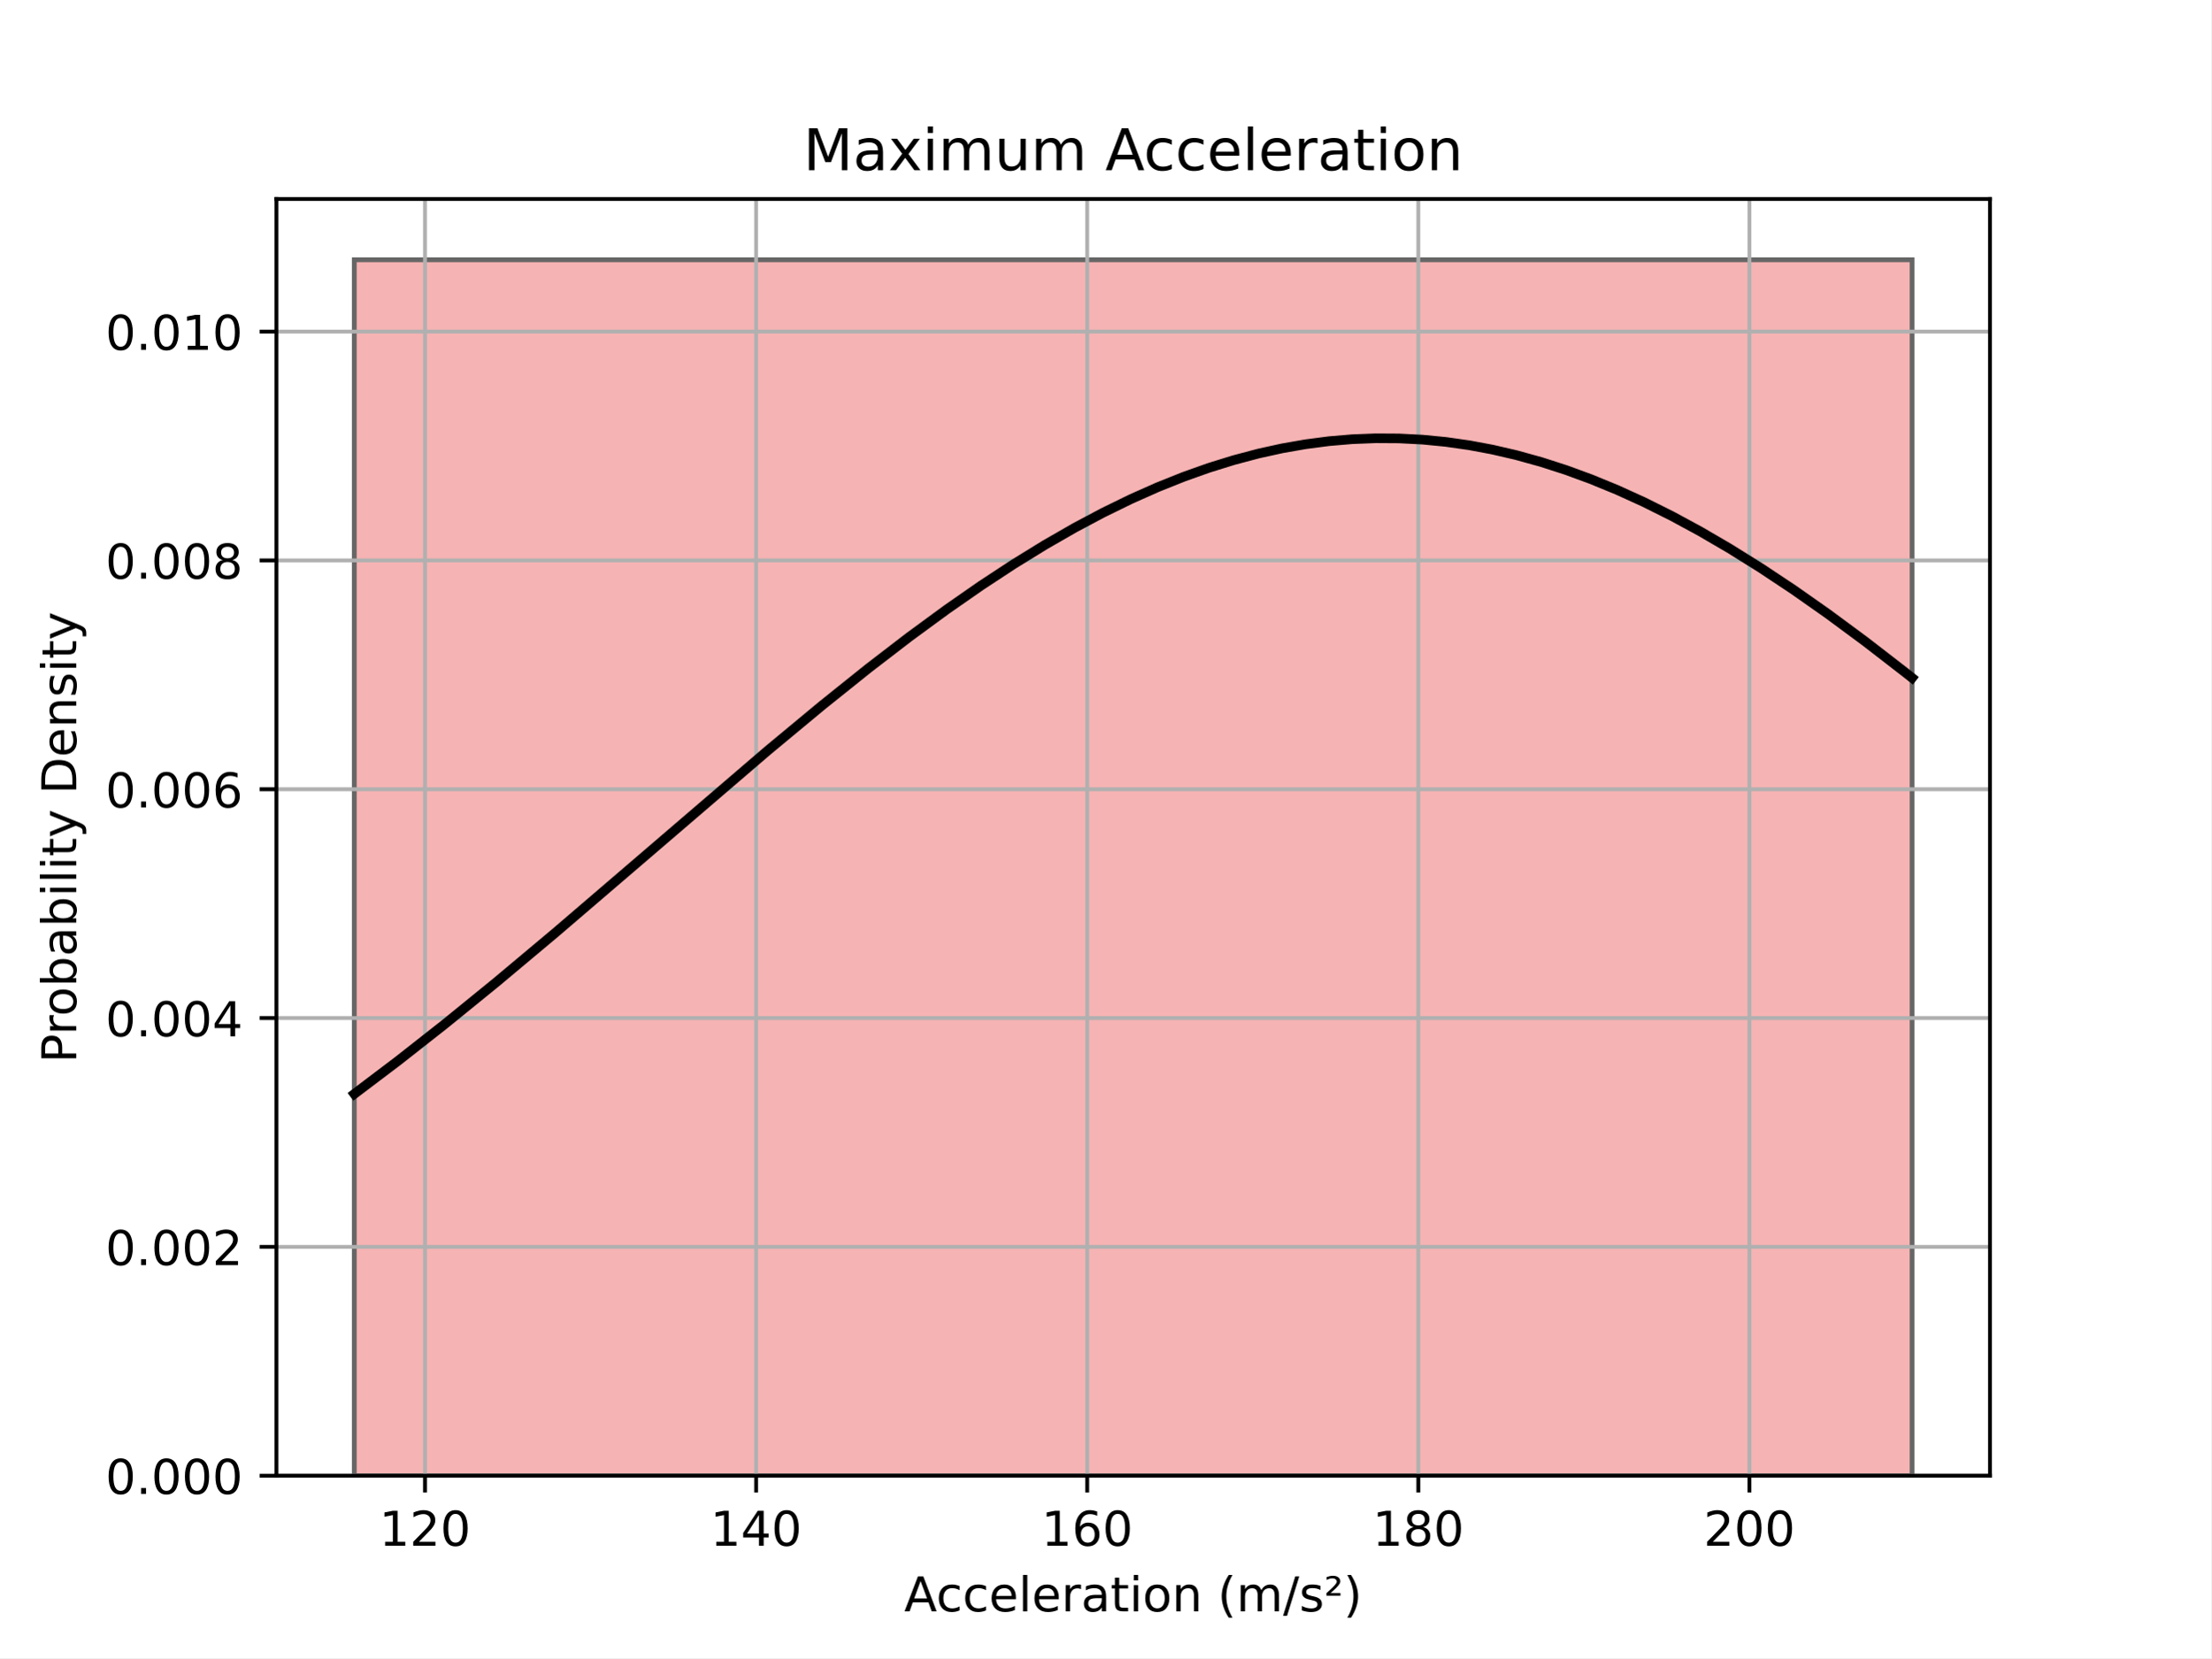
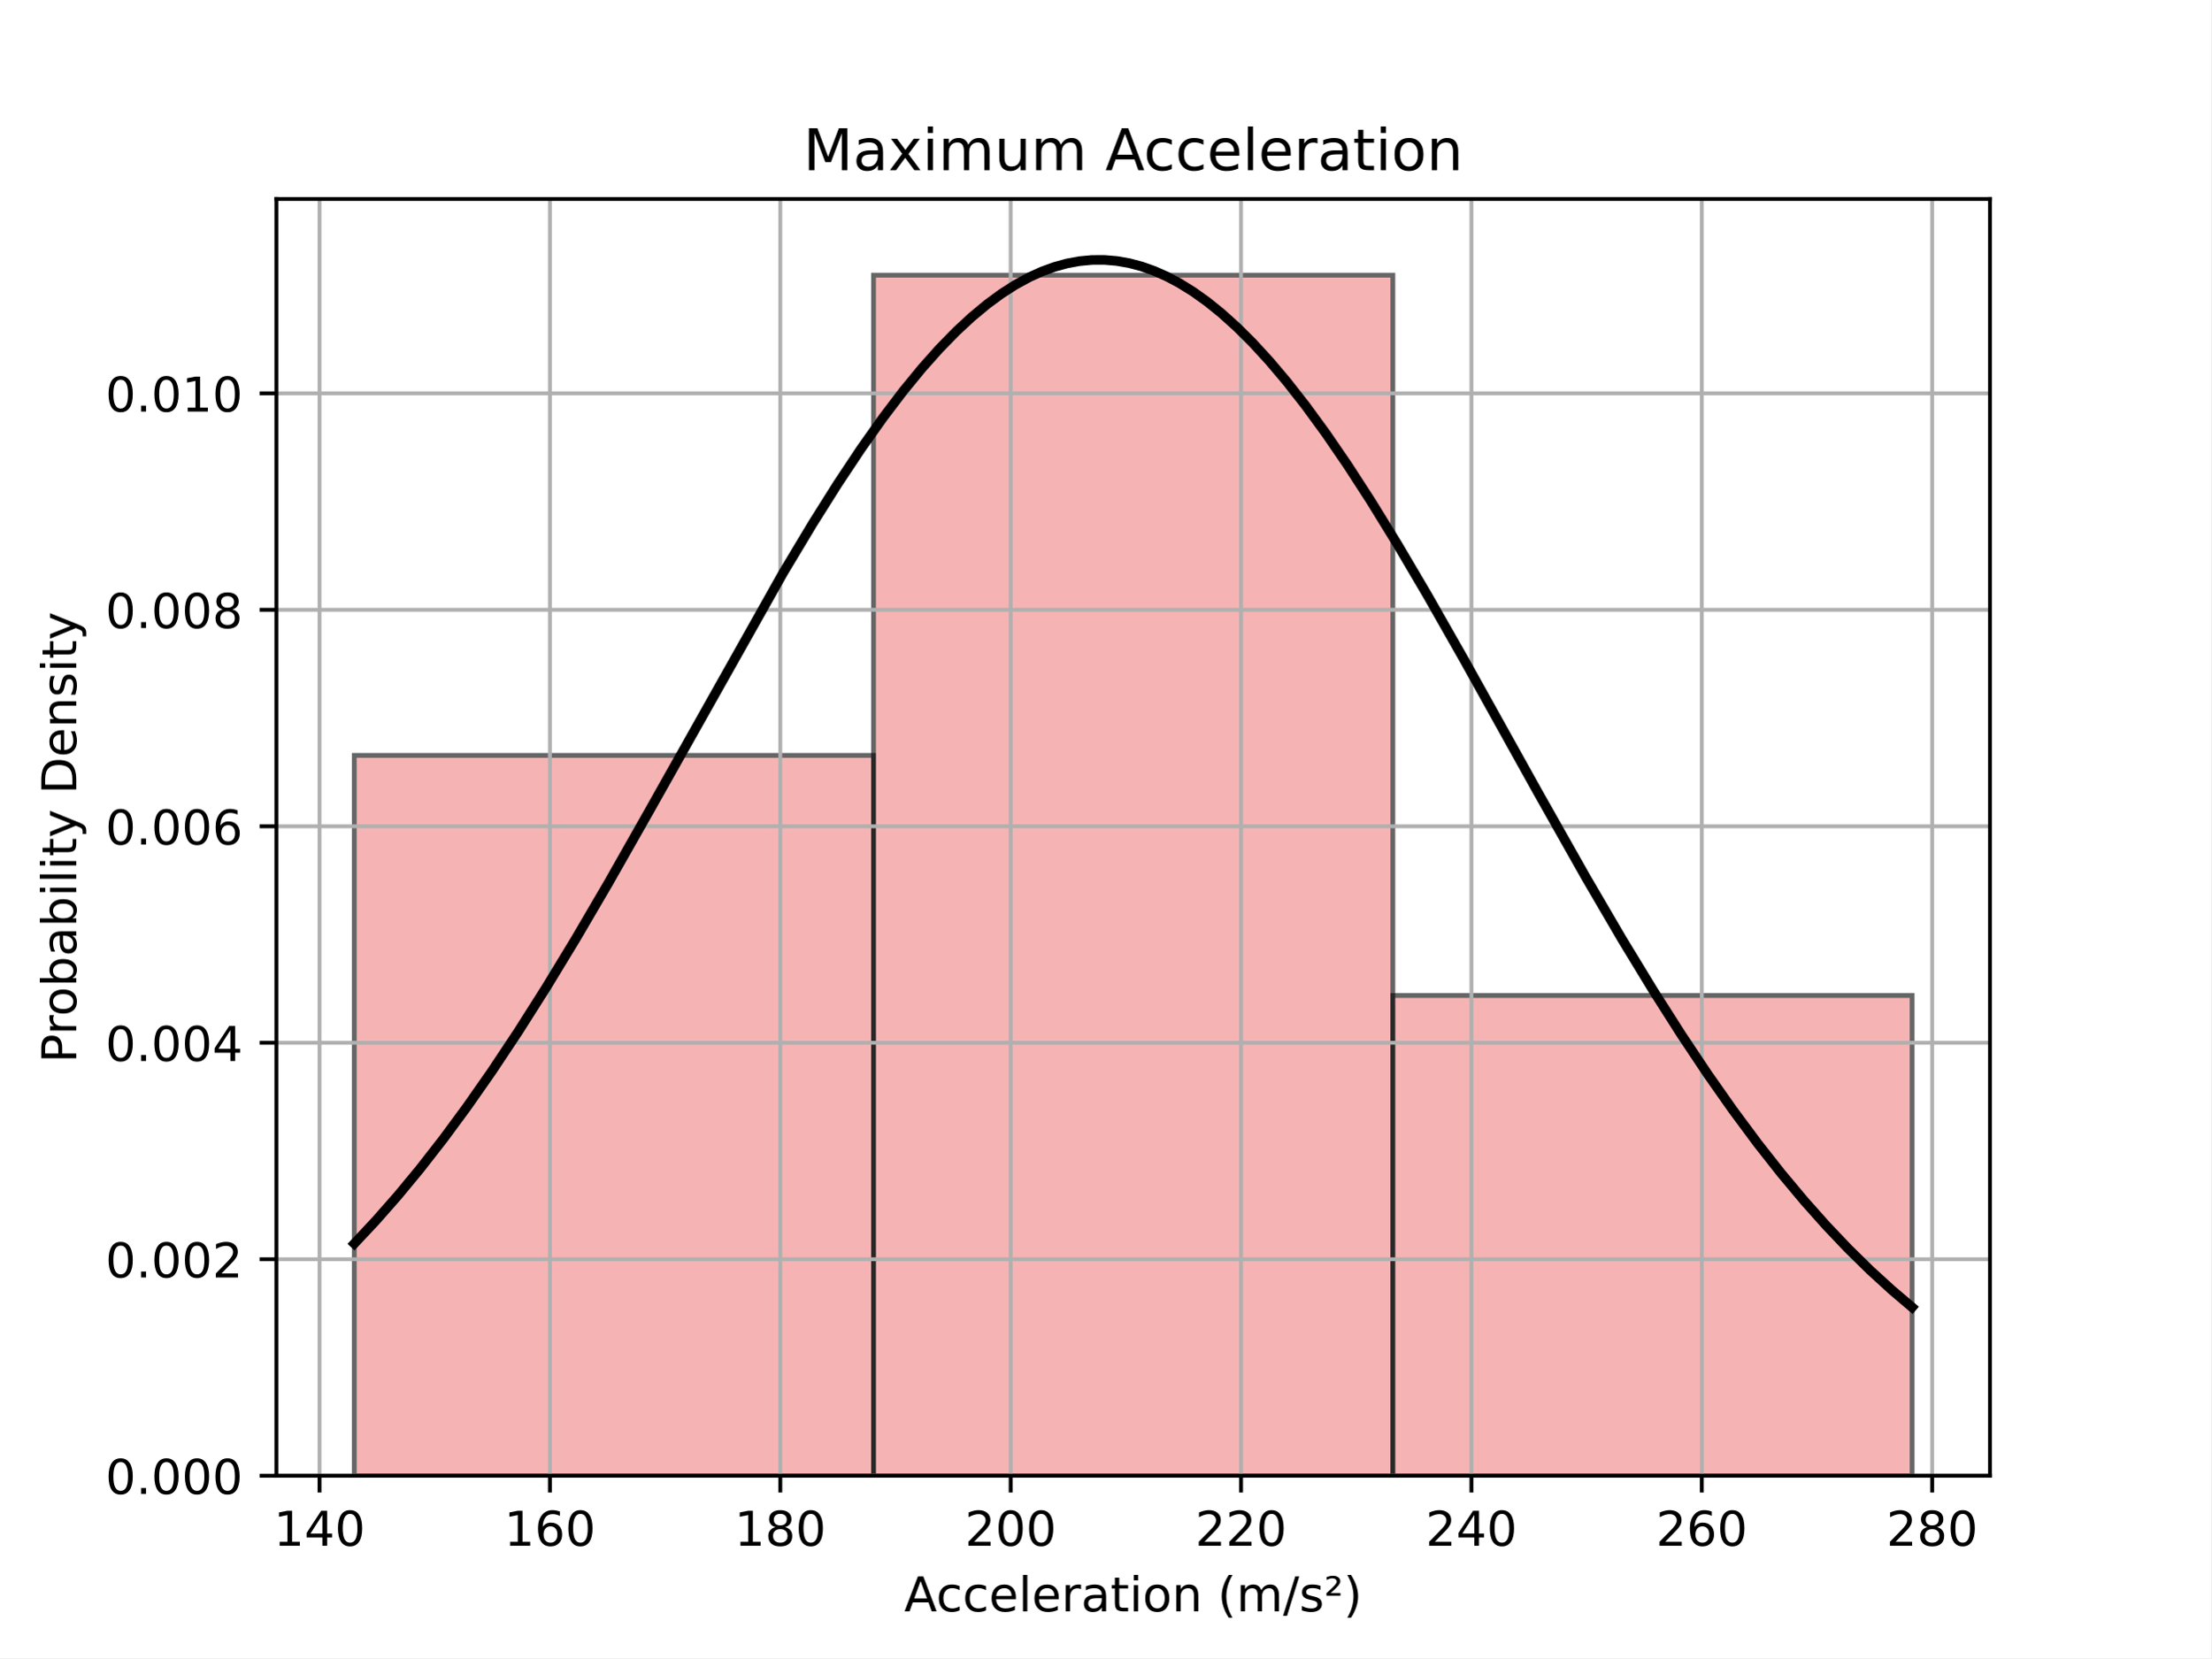
<svg xmlns="http://www.w3.org/2000/svg" xmlns:xlink="http://www.w3.org/1999/xlink" width="460.8pt" height="345.6pt" viewBox="0 0 460.8 345.6" version="1.1">
  <defs>
    <style type="text/css">*{stroke-linejoin: round; stroke-linecap: butt}</style>
  </defs>
  <g id="figure_1">
    <g id="patch_1">
      <path d="M 0 345.6  L 460.8 345.6  L 460.8 0  L 0 0  z " style="fill: #ffffff" />
    </g>
    <g id="axes_1">
      <g id="patch_2">
        <path d="M 57.6 307.584  L 414.72 307.584  L 414.72 41.472  L 57.6 41.472  z " style="fill: #ffffff" />
      </g>
      <g id="patch_3">
-         <path d="M 73.833 307.584  L 398.487 307.584  L 398.487 54.144  L 73.833 54.144  z " clip-path="url(#pf843d660e7)" style="fill: #f08080; opacity: 0.6; stroke: #000000; stroke-linejoin: miter" />
+         <path d="M 73.833 307.584  L 182.051 307.584  L 182.051 157.448  L 73.833 157.448  z " clip-path="url(#p0198c60082)" style="fill: #f08080; opacity: 0.6; stroke: #000000; stroke-linejoin: miter" />
+       </g>
+       <g id="patch_4">
+         <path d="M 182.051 307.584  L 290.269 307.584  L 290.269 57.357  L 182.051 57.357  z " clip-path="url(#p0198c60082)" style="fill: #f08080; opacity: 0.6; stroke: #000000; stroke-linejoin: miter" />
+       </g>
+       <g id="patch_5">
+         <path d="M 290.269 307.584  L 398.487 307.584  L 398.487 207.493  L 290.269 207.493  z " clip-path="url(#p0198c60082)" style="fill: #f08080; opacity: 0.6; stroke: #000000; stroke-linejoin: miter" />
      </g>
      <g id="matplotlib.axis_1">
        <g id="xtick_1">
          <g id="line2d_1">
-             <path d="M 88.567 307.584  L 88.567 41.472  " clip-path="url(#pf843d660e7)" style="fill: none; stroke: #b0b0b0; stroke-width: 0.8; stroke-linecap: square" />
+             <path d="M 66.588 307.584  L 66.588 41.472  " clip-path="url(#p0198c60082)" style="fill: none; stroke: #b0b0b0; stroke-width: 0.8; stroke-linecap: square" />
          </g>
          <g id="line2d_2">
            <defs>
-               <path id="mca9e746233" d="M 0 0  L 0 3.5  " style="stroke: #000000; stroke-width: 0.8" />
+               <path id="mc0072471c7" d="M 0 0  L 0 3.5  " style="stroke: #000000; stroke-width: 0.8" />
            </defs>
            <g>
-               <use xlink:href="#mca9e746233" x="88.567" y="307.584" style="stroke: #000000; stroke-width: 0.8" />
+               <use xlink:href="#mc0072471c7" x="66.588" y="307.584" style="stroke: #000000; stroke-width: 0.8" />
            </g>
          </g>
          <g id="text_1">
-             <g transform="translate(79.02335 322.1824) scale(0.1 -0.1)">
+             <g transform="translate(57.04471 322.1824) scale(0.1 -0.1)">
              <defs>
                <path id="DejaVuSans-31" d="M 794 531  L 1825 531  L 1825 4091  L 703 3866  L 703 4441  L 1819 4666  L 2450 4666  L 2450 531  L 3481 531  L 3481 0  L 794 0  L 794 531  z " transform="scale(0.015625)" />
-                 <path id="DejaVuSans-32" d="M 1228 531  L 3431 531  L 3431 0  L 469 0  L 469 531  Q 828 903 1448 1529  Q 2069 2156 2228 2338  Q 2531 2678 2651 2914  Q 2772 3150 2772 3378  Q 2772 3750 2511 3984  Q 2250 4219 1831 4219  Q 1534 4219 1204 4116  Q 875 4013 500 3803  L 500 4441  Q 881 4594 1212 4672  Q 1544 4750 1819 4750  Q 2544 4750 2975 4387  Q 3406 4025 3406 3419  Q 3406 3131 3298 2873  Q 3191 2616 2906 2266  Q 2828 2175 2409 1742  Q 1991 1309 1228 531  z " transform="scale(0.015625)" />
+                 <path id="DejaVuSans-34" d="M 2419 4116  L 825 1625  L 2419 1625  L 2419 4116  z M 2253 4666  L 3047 4666  L 3047 1625  L 3713 1625  L 3713 1100  L 3047 1100  L 3047 0  L 2419 0  L 2419 1100  L 313 1100  L 313 1709  L 2253 4666  z " transform="scale(0.015625)" />
                <path id="DejaVuSans-30" d="M 2034 4250  Q 1547 4250 1301 3770  Q 1056 3291 1056 2328  Q 1056 1369 1301 889  Q 1547 409 2034 409  Q 2525 409 2770 889  Q 3016 1369 3016 2328  Q 3016 3291 2770 3770  Q 2525 4250 2034 4250  z M 2034 4750  Q 2819 4750 3233 4129  Q 3647 3509 3647 2328  Q 3647 1150 3233 529  Q 2819 -91 2034 -91  Q 1250 -91 836 529  Q 422 1150 422 2328  Q 422 3509 836 4129  Q 1250 4750 2034 4750  z " transform="scale(0.015625)" />
              </defs>
              <use xlink:href="#DejaVuSans-31" />
-               <use xlink:href="#DejaVuSans-32" x="63.623" />
+               <use xlink:href="#DejaVuSans-34" x="63.623" />
              <use xlink:href="#DejaVuSans-30" x="127.246" />
            </g>
          </g>
        </g>
        <g id="xtick_2">
          <g id="line2d_3">
-             <path d="M 157.573 307.584  L 157.573 41.472  " clip-path="url(#pf843d660e7)" style="fill: none; stroke: #b0b0b0; stroke-width: 0.8; stroke-linecap: square" />
+             <path d="M 114.601 307.584  L 114.601 41.472  " clip-path="url(#p0198c60082)" style="fill: none; stroke: #b0b0b0; stroke-width: 0.8; stroke-linecap: square" />
          </g>
          <g id="line2d_4">
            <g>
-               <use xlink:href="#mca9e746233" x="157.573" y="307.584" style="stroke: #000000; stroke-width: 0.8" />
+               <use xlink:href="#mc0072471c7" x="114.601" y="307.584" style="stroke: #000000; stroke-width: 0.8" />
            </g>
          </g>
          <g id="text_2">
-             <g transform="translate(148.0289 322.1824) scale(0.1 -0.1)">
-               <defs>
-                 <path id="DejaVuSans-34" d="M 2419 4116  L 825 1625  L 2419 1625  L 2419 4116  z M 2253 4666  L 3047 4666  L 3047 1625  L 3713 1625  L 3713 1100  L 3047 1100  L 3047 0  L 2419 0  L 2419 1100  L 313 1100  L 313 1709  L 2253 4666  z " transform="scale(0.015625)" />
-               </defs>
-               <use xlink:href="#DejaVuSans-31" />
-               <use xlink:href="#DejaVuSans-34" x="63.623" />
-               <use xlink:href="#DejaVuSans-30" x="127.246" />
-             </g>
-           </g>
-         </g>
-         <g id="xtick_3">
-           <g id="line2d_5">
-             <path d="M 226.578 307.584  L 226.578 41.472  " clip-path="url(#pf843d660e7)" style="fill: none; stroke: #b0b0b0; stroke-width: 0.8; stroke-linecap: square" />
-           </g>
-           <g id="line2d_6">
-             <g>
-               <use xlink:href="#mca9e746233" x="226.578" y="307.584" style="stroke: #000000; stroke-width: 0.8" />
-             </g>
-           </g>
-           <g id="text_3">
-             <g transform="translate(217.0344 322.1824) scale(0.1 -0.1)">
+             <g transform="translate(105.057 322.1824) scale(0.1 -0.1)">
              <defs>
                <path id="DejaVuSans-36" d="M 2113 2584  Q 1688 2584 1439 2293  Q 1191 2003 1191 1497  Q 1191 994 1439 701  Q 1688 409 2113 409  Q 2538 409 2786 701  Q 3034 994 3034 1497  Q 3034 2003 2786 2293  Q 2538 2584 2113 2584  z M 3366 4563  L 3366 3988  Q 3128 4100 2886 4159  Q 2644 4219 2406 4219  Q 1781 4219 1451 3797  Q 1122 3375 1075 2522  Q 1259 2794 1537 2939  Q 1816 3084 2150 3084  Q 2853 3084 3261 2657  Q 3669 2231 3669 1497  Q 3669 778 3244 343  Q 2819 -91 2113 -91  Q 1303 -91 875 529  Q 447 1150 447 2328  Q 447 3434 972 4092  Q 1497 4750 2381 4750  Q 2619 4750 2861 4703  Q 3103 4656 3366 4563  z " transform="scale(0.015625)" />
              </defs>
              <use xlink:href="#DejaVuSans-31" />
              <use xlink:href="#DejaVuSans-36" x="63.623" />
              <use xlink:href="#DejaVuSans-30" x="127.246" />
            </g>
          </g>
        </g>
-         <g id="xtick_4">
-           <g id="line2d_7">
-             <path d="M 295.584 307.584  L 295.584 41.472  " clip-path="url(#pf843d660e7)" style="fill: none; stroke: #b0b0b0; stroke-width: 0.8; stroke-linecap: square" />
-           </g>
-           <g id="line2d_8">
-             <g>
-               <use xlink:href="#mca9e746233" x="295.584" y="307.584" style="stroke: #000000; stroke-width: 0.8" />
-             </g>
-           </g>
-           <g id="text_4">
-             <g transform="translate(286.04 322.1824) scale(0.1 -0.1)">
+         <g id="xtick_3">
+           <g id="line2d_5">
+             <path d="M 162.613 307.584  L 162.613 41.472  " clip-path="url(#p0198c60082)" style="fill: none; stroke: #b0b0b0; stroke-width: 0.8; stroke-linecap: square" />
+           </g>
+           <g id="line2d_6">
+             <g>
+               <use xlink:href="#mc0072471c7" x="162.613" y="307.584" style="stroke: #000000; stroke-width: 0.8" />
+             </g>
+           </g>
+           <g id="text_3">
+             <g transform="translate(153.0693 322.1824) scale(0.1 -0.1)">
              <defs>
                <path id="DejaVuSans-38" d="M 2034 2216  Q 1584 2216 1326 1975  Q 1069 1734 1069 1313  Q 1069 891 1326 650  Q 1584 409 2034 409  Q 2484 409 2743 651  Q 3003 894 3003 1313  Q 3003 1734 2745 1975  Q 2488 2216 2034 2216  z M 1403 2484  Q 997 2584 770 2862  Q 544 3141 544 3541  Q 544 4100 942 4425  Q 1341 4750 2034 4750  Q 2731 4750 3128 4425  Q 3525 4100 3525 3541  Q 3525 3141 3298 2862  Q 3072 2584 2669 2484  Q 3125 2378 3379 2068  Q 3634 1759 3634 1313  Q 3634 634 3220 271  Q 2806 -91 2034 -91  Q 1263 -91 848 271  Q 434 634 434 1313  Q 434 1759 690 2068  Q 947 2378 1403 2484  z M 1172 3481  Q 1172 3119 1398 2916  Q 1625 2713 2034 2713  Q 2441 2713 2670 2916  Q 2900 3119 2900 3481  Q 2900 3844 2670 4047  Q 2441 4250 2034 4250  Q 1625 4250 1398 4047  Q 1172 3844 1172 3481  z " transform="scale(0.015625)" />
              </defs>
              <use xlink:href="#DejaVuSans-31" />
              <use xlink:href="#DejaVuSans-38" x="63.623" />
              <use xlink:href="#DejaVuSans-30" x="127.246" />
            </g>
          </g>
        </g>
+         <g id="xtick_4">
+           <g id="line2d_7">
+             <path d="M 210.625 307.584  L 210.625 41.472  " clip-path="url(#p0198c60082)" style="fill: none; stroke: #b0b0b0; stroke-width: 0.8; stroke-linecap: square" />
+           </g>
+           <g id="line2d_8">
+             <g>
+               <use xlink:href="#mc0072471c7" x="210.625" y="307.584" style="stroke: #000000; stroke-width: 0.8" />
+             </g>
+           </g>
+           <g id="text_4">
+             <g transform="translate(201.0815 322.1824) scale(0.1 -0.1)">
+               <defs>
+                 <path id="DejaVuSans-32" d="M 1228 531  L 3431 531  L 3431 0  L 469 0  L 469 531  Q 828 903 1448 1529  Q 2069 2156 2228 2338  Q 2531 2678 2651 2914  Q 2772 3150 2772 3378  Q 2772 3750 2511 3984  Q 2250 4219 1831 4219  Q 1534 4219 1204 4116  Q 875 4013 500 3803  L 500 4441  Q 881 4594 1212 4672  Q 1544 4750 1819 4750  Q 2544 4750 2975 4387  Q 3406 4025 3406 3419  Q 3406 3131 3298 2873  Q 3191 2616 2906 2266  Q 2828 2175 2409 1742  Q 1991 1309 1228 531  z " transform="scale(0.015625)" />
+               </defs>
+               <use xlink:href="#DejaVuSans-32" />
+               <use xlink:href="#DejaVuSans-30" x="63.623" />
+               <use xlink:href="#DejaVuSans-30" x="127.246" />
+             </g>
+           </g>
+         </g>
        <g id="xtick_5">
          <g id="line2d_9">
-             <path d="M 364.589 307.584  L 364.589 41.472  " clip-path="url(#pf843d660e7)" style="fill: none; stroke: #b0b0b0; stroke-width: 0.8; stroke-linecap: square" />
+             <path d="M 258.638 307.584  L 258.638 41.472  " clip-path="url(#p0198c60082)" style="fill: none; stroke: #b0b0b0; stroke-width: 0.8; stroke-linecap: square" />
          </g>
          <g id="line2d_10">
            <g>
-               <use xlink:href="#mca9e746233" x="364.589" y="307.584" style="stroke: #000000; stroke-width: 0.8" />
+               <use xlink:href="#mc0072471c7" x="258.638" y="307.584" style="stroke: #000000; stroke-width: 0.8" />
            </g>
          </g>
          <g id="text_5">
-             <g transform="translate(355.0455 322.1824) scale(0.1 -0.1)">
+             <g transform="translate(249.0938 322.1824) scale(0.1 -0.1)">
              <use xlink:href="#DejaVuSans-32" />
-               <use xlink:href="#DejaVuSans-30" x="63.623" />
-               <use xlink:href="#DejaVuSans-30" x="127.246" />
-             </g>
-           </g>
-         </g>
-         <g id="text_6">
+               <use xlink:href="#DejaVuSans-32" x="63.623" />
+               <use xlink:href="#DejaVuSans-30" x="127.246" />
+             </g>
+           </g>
+         </g>
+         <g id="xtick_6">
+           <g id="line2d_11">
+             <path d="M 306.65 307.584  L 306.65 41.472  " clip-path="url(#p0198c60082)" style="fill: none; stroke: #b0b0b0; stroke-width: 0.8; stroke-linecap: square" />
+           </g>
+           <g id="line2d_12">
+             <g>
+               <use xlink:href="#mc0072471c7" x="306.65" y="307.584" style="stroke: #000000; stroke-width: 0.8" />
+             </g>
+           </g>
+           <g id="text_6">
+             <g transform="translate(297.1061 322.1824) scale(0.1 -0.1)">
+               <use xlink:href="#DejaVuSans-32" />
+               <use xlink:href="#DejaVuSans-34" x="63.623" />
+               <use xlink:href="#DejaVuSans-30" x="127.246" />
+             </g>
+           </g>
+         </g>
+         <g id="xtick_7">
+           <g id="line2d_13">
+             <path d="M 354.662 307.584  L 354.662 41.472  " clip-path="url(#p0198c60082)" style="fill: none; stroke: #b0b0b0; stroke-width: 0.8; stroke-linecap: square" />
+           </g>
+           <g id="line2d_14">
+             <g>
+               <use xlink:href="#mc0072471c7" x="354.662" y="307.584" style="stroke: #000000; stroke-width: 0.8" />
+             </g>
+           </g>
+           <g id="text_7">
+             <g transform="translate(345.1184 322.1824) scale(0.1 -0.1)">
+               <use xlink:href="#DejaVuSans-32" />
+               <use xlink:href="#DejaVuSans-36" x="63.623" />
+               <use xlink:href="#DejaVuSans-30" x="127.246" />
+             </g>
+           </g>
+         </g>
+         <g id="xtick_8">
+           <g id="line2d_15">
+             <path d="M 402.674 307.584  L 402.674 41.472  " clip-path="url(#p0198c60082)" style="fill: none; stroke: #b0b0b0; stroke-width: 0.8; stroke-linecap: square" />
+           </g>
+           <g id="line2d_16">
+             <g>
+               <use xlink:href="#mc0072471c7" x="402.674" y="307.584" style="stroke: #000000; stroke-width: 0.8" />
+             </g>
+           </g>
+           <g id="text_8">
+             <g transform="translate(393.1307 322.1824) scale(0.1 -0.1)">
+               <use xlink:href="#DejaVuSans-32" />
+               <use xlink:href="#DejaVuSans-38" x="63.623" />
+               <use xlink:href="#DejaVuSans-30" x="127.246" />
+             </g>
+           </g>
+         </g>
+         <g id="text_9">
          <g transform="translate(188.435 335.8606) scale(0.1 -0.1)">
            <defs>
              <path id="DejaVuSans-41" d="M 2188 4044  L 1331 1722  L 3047 1722  L 2188 4044  z M 1831 4666  L 2547 4666  L 4325 0  L 3669 0  L 3244 1197  L 1141 1197  L 716 0  L 50 0  L 1831 4666  z " transform="scale(0.015625)" />
              <path id="DejaVuSans-63" d="M 3122 3366  L 3122 2828  Q 2878 2963 2633 3030  Q 2388 3097 2138 3097  Q 1578 3097 1268 2742  Q 959 2388 959 1747  Q 959 1106 1268 751  Q 1578 397 2138 397  Q 2388 397 2633 464  Q 2878 531 3122 666  L 3122 134  Q 2881 22 2623 -34  Q 2366 -91 2075 -91  Q 1284 -91 818 406  Q 353 903 353 1747  Q 353 2603 823 3093  Q 1294 3584 2113 3584  Q 2378 3584 2631 3529  Q 2884 3475 3122 3366  z " transform="scale(0.015625)" />
              <path id="DejaVuSans-65" d="M 3597 1894  L 3597 1613  L 953 1613  Q 991 1019 1311 708  Q 1631 397 2203 397  Q 2534 397 2845 478  Q 3156 559 3463 722  L 3463 178  Q 3153 47 2828 -22  Q 2503 -91 2169 -91  Q 1331 -91 842 396  Q 353 884 353 1716  Q 353 2575 817 3079  Q 1281 3584 2069 3584  Q 2775 3584 3186 3129  Q 3597 2675 3597 1894  z M 3022 2063  Q 3016 2534 2758 2815  Q 2500 3097 2075 3097  Q 1594 3097 1305 2825  Q 1016 2553 972 2059  L 3022 2063  z " transform="scale(0.015625)" />
              <path id="DejaVuSans-6c" d="M 603 4863  L 1178 4863  L 1178 0  L 603 0  L 603 4863  z " transform="scale(0.015625)" />
              <path id="DejaVuSans-72" d="M 2631 2963  Q 2534 3019 2420 3045  Q 2306 3072 2169 3072  Q 1681 3072 1420 2755  Q 1159 2438 1159 1844  L 1159 0  L 581 0  L 581 3500  L 1159 3500  L 1159 2956  Q 1341 3275 1631 3429  Q 1922 3584 2338 3584  Q 2397 3584 2469 3576  Q 2541 3569 2628 3553  L 2631 2963  z " transform="scale(0.015625)" />
              <path id="DejaVuSans-61" d="M 2194 1759  Q 1497 1759 1228 1600  Q 959 1441 959 1056  Q 959 750 1161 570  Q 1363 391 1709 391  Q 2188 391 2477 730  Q 2766 1069 2766 1631  L 2766 1759  L 2194 1759  z M 3341 1997  L 3341 0  L 2766 0  L 2766 531  Q 2569 213 2275 61  Q 1981 -91 1556 -91  Q 1019 -91 701 211  Q 384 513 384 1019  Q 384 1609 779 1909  Q 1175 2209 1959 2209  L 2766 2209  L 2766 2266  Q 2766 2663 2505 2880  Q 2244 3097 1772 3097  Q 1472 3097 1187 3025  Q 903 2953 641 2809  L 641 3341  Q 956 3463 1253 3523  Q 1550 3584 1831 3584  Q 2591 3584 2966 3190  Q 3341 2797 3341 1997  z " transform="scale(0.015625)" />
              <path id="DejaVuSans-74" d="M 1172 4494  L 1172 3500  L 2356 3500  L 2356 3053  L 1172 3053  L 1172 1153  Q 1172 725 1289 603  Q 1406 481 1766 481  L 2356 481  L 2356 0  L 1766 0  Q 1100 0 847 248  Q 594 497 594 1153  L 594 3053  L 172 3053  L 172 3500  L 594 3500  L 594 4494  L 1172 4494  z " transform="scale(0.015625)" />
              <path id="DejaVuSans-69" d="M 603 3500  L 1178 3500  L 1178 0  L 603 0  L 603 3500  z M 603 4863  L 1178 4863  L 1178 4134  L 603 4134  L 603 4863  z " transform="scale(0.015625)" />
              <path id="DejaVuSans-6f" d="M 1959 3097  Q 1497 3097 1228 2736  Q 959 2375 959 1747  Q 959 1119 1226 758  Q 1494 397 1959 397  Q 2419 397 2687 759  Q 2956 1122 2956 1747  Q 2956 2369 2687 2733  Q 2419 3097 1959 3097  z M 1959 3584  Q 2709 3584 3137 3096  Q 3566 2609 3566 1747  Q 3566 888 3137 398  Q 2709 -91 1959 -91  Q 1206 -91 779 398  Q 353 888 353 1747  Q 353 2609 779 3096  Q 1206 3584 1959 3584  z " transform="scale(0.015625)" />
              <path id="DejaVuSans-6e" d="M 3513 2113  L 3513 0  L 2938 0  L 2938 2094  Q 2938 2591 2744 2837  Q 2550 3084 2163 3084  Q 1697 3084 1428 2787  Q 1159 2491 1159 1978  L 1159 0  L 581 0  L 581 3500  L 1159 3500  L 1159 2956  Q 1366 3272 1645 3428  Q 1925 3584 2291 3584  Q 2894 3584 3203 3211  Q 3513 2838 3513 2113  z " transform="scale(0.015625)" />
              <path id="DejaVuSans-20" transform="scale(0.015625)" />
              <path id="DejaVuSans-28" d="M 1984 4856  Q 1566 4138 1362 3434  Q 1159 2731 1159 2009  Q 1159 1288 1364 580  Q 1569 -128 1984 -844  L 1484 -844  Q 1016 -109 783 600  Q 550 1309 550 2009  Q 550 2706 781 3412  Q 1013 4119 1484 4856  L 1984 4856  z " transform="scale(0.015625)" />
              <path id="DejaVuSans-6d" d="M 3328 2828  Q 3544 3216 3844 3400  Q 4144 3584 4550 3584  Q 5097 3584 5394 3201  Q 5691 2819 5691 2113  L 5691 0  L 5113 0  L 5113 2094  Q 5113 2597 4934 2840  Q 4756 3084 4391 3084  Q 3944 3084 3684 2787  Q 3425 2491 3425 1978  L 3425 0  L 2847 0  L 2847 2094  Q 2847 2600 2669 2842  Q 2491 3084 2119 3084  Q 1678 3084 1418 2786  Q 1159 2488 1159 1978  L 1159 0  L 581 0  L 581 3500  L 1159 3500  L 1159 2956  Q 1356 3278 1631 3431  Q 1906 3584 2284 3584  Q 2666 3584 2933 3390  Q 3200 3197 3328 2828  z " transform="scale(0.015625)" />
              <path id="DejaVuSans-2f" d="M 1625 4666  L 2156 4666  L 531 -594  L 0 -594  L 1625 4666  z " transform="scale(0.015625)" />
              <path id="DejaVuSans-73" d="M 2834 3397  L 2834 2853  Q 2591 2978 2328 3040  Q 2066 3103 1784 3103  Q 1356 3103 1142 2972  Q 928 2841 928 2578  Q 928 2378 1081 2264  Q 1234 2150 1697 2047  L 1894 2003  Q 2506 1872 2764 1633  Q 3022 1394 3022 966  Q 3022 478 2636 193  Q 2250 -91 1575 -91  Q 1294 -91 989 -36  Q 684 19 347 128  L 347 722  Q 666 556 975 473  Q 1284 391 1588 391  Q 1994 391 2212 530  Q 2431 669 2431 922  Q 2431 1156 2273 1281  Q 2116 1406 1581 1522  L 1381 1569  Q 847 1681 609 1914  Q 372 2147 372 2553  Q 372 3047 722 3315  Q 1072 3584 1716 3584  Q 2034 3584 2315 3537  Q 2597 3491 2834 3397  z " transform="scale(0.015625)" />
              <path id="DejaVuSans-b2" d="M 838 2444  L 2163 2444  L 2163 2088  L 294 2088  L 294 2431  Q 400 2528 597 2703  Q 1672 3656 1672 3950  Q 1672 4156 1509 4282  Q 1347 4409 1081 4409  Q 919 4409 728 4354  Q 538 4300 313 4191  L 313 4575  Q 553 4663 761 4706  Q 969 4750 1147 4750  Q 1600 4750 1872 4544  Q 2144 4338 2144 4000  Q 2144 3566 1109 2678  Q 934 2528 838 2444  z " transform="scale(0.015625)" />
              <path id="DejaVuSans-29" d="M 513 4856  L 1013 4856  Q 1481 4119 1714 3412  Q 1947 2706 1947 2009  Q 1947 1309 1714 600  Q 1481 -109 1013 -844  L 513 -844  Q 928 -128 1133 580  Q 1338 1288 1338 2009  Q 1338 2731 1133 3434  Q 928 4138 513 4856  z " transform="scale(0.015625)" />
            </defs>
            <use xlink:href="#DejaVuSans-41" />
            <use xlink:href="#DejaVuSans-63" x="66.658" />
            <use xlink:href="#DejaVuSans-63" x="121.639" />
            <use xlink:href="#DejaVuSans-65" x="176.619" />
            <use xlink:href="#DejaVuSans-6c" x="238.143" />
            <use xlink:href="#DejaVuSans-65" x="265.926" />
            <use xlink:href="#DejaVuSans-72" x="327.449" />
            <use xlink:href="#DejaVuSans-61" x="368.562" />
            <use xlink:href="#DejaVuSans-74" x="429.842" />
            <use xlink:href="#DejaVuSans-69" x="469.051" />
            <use xlink:href="#DejaVuSans-6f" x="496.834" />
            <use xlink:href="#DejaVuSans-6e" x="558.016" />
            <use xlink:href="#DejaVuSans-20" x="621.395" />
            <use xlink:href="#DejaVuSans-28" x="653.182" />
            <use xlink:href="#DejaVuSans-6d" x="692.195" />
            <use xlink:href="#DejaVuSans-2f" x="789.607" />
            <use xlink:href="#DejaVuSans-73" x="823.299" />
            <use xlink:href="#DejaVuSans-b2" x="875.398" />
            <use xlink:href="#DejaVuSans-29" x="915.486" />
          </g>
        </g>
      </g>
      <g id="matplotlib.axis_2">
        <g id="ytick_1">
-           <g id="line2d_11">
-             <path d="M 57.6 307.584  L 414.72 307.584  " clip-path="url(#pf843d660e7)" style="fill: none; stroke: #b0b0b0; stroke-width: 0.8; stroke-linecap: square" />
-           </g>
-           <g id="line2d_12">
+           <g id="line2d_17">
+             <path d="M 57.6 307.584  L 414.72 307.584  " clip-path="url(#p0198c60082)" style="fill: none; stroke: #b0b0b0; stroke-width: 0.8; stroke-linecap: square" />
+           </g>
+           <g id="line2d_18">
            <defs>
-               <path id="m8df2a7f158" d="M 0 0  L -3.5 0  " style="stroke: #000000; stroke-width: 0.8" />
+               <path id="mc550c7c117" d="M 0 0  L -3.5 0  " style="stroke: #000000; stroke-width: 0.8" />
            </defs>
            <g>
-               <use xlink:href="#m8df2a7f158" x="57.6" y="307.584" style="stroke: #000000; stroke-width: 0.8" />
-             </g>
-           </g>
-           <g id="text_7">
+               <use xlink:href="#mc550c7c117" x="57.6" y="307.584" style="stroke: #000000; stroke-width: 0.8" />
+             </g>
+           </g>
+           <g id="text_10">
            <g transform="translate(21.97188 311.3832) scale(0.1 -0.1)">
              <defs>
                <path id="DejaVuSans-2e" d="M 684 794  L 1344 794  L 1344 0  L 684 0  L 684 794  z " transform="scale(0.015625)" />
              </defs>
              <use xlink:href="#DejaVuSans-30" />
              <use xlink:href="#DejaVuSans-2e" x="63.623" />
              <use xlink:href="#DejaVuSans-30" x="95.41" />
              <use xlink:href="#DejaVuSans-30" x="159.033" />
              <use xlink:href="#DejaVuSans-30" x="222.656" />
            </g>
          </g>
        </g>
        <g id="ytick_2">
-           <g id="line2d_13">
-             <path d="M 57.6 259.889  L 414.72 259.889  " clip-path="url(#pf843d660e7)" style="fill: none; stroke: #b0b0b0; stroke-width: 0.8; stroke-linecap: square" />
-           </g>
-           <g id="line2d_14">
-             <g>
-               <use xlink:href="#m8df2a7f158" x="57.6" y="259.889" style="stroke: #000000; stroke-width: 0.8" />
-             </g>
-           </g>
-           <g id="text_8">
-             <g transform="translate(21.97188 263.6882) scale(0.1 -0.1)">
+           <g id="line2d_19">
+             <path d="M 57.6 262.464  L 414.72 262.464  " clip-path="url(#p0198c60082)" style="fill: none; stroke: #b0b0b0; stroke-width: 0.8; stroke-linecap: square" />
+           </g>
+           <g id="line2d_20">
+             <g>
+               <use xlink:href="#mc550c7c117" x="57.6" y="262.464" style="stroke: #000000; stroke-width: 0.8" />
+             </g>
+           </g>
+           <g id="text_11">
+             <g transform="translate(21.97188 266.2629) scale(0.1 -0.1)">
              <use xlink:href="#DejaVuSans-30" />
              <use xlink:href="#DejaVuSans-2e" x="63.623" />
              <use xlink:href="#DejaVuSans-30" x="95.41" />
              <use xlink:href="#DejaVuSans-30" x="159.033" />
              <use xlink:href="#DejaVuSans-32" x="222.656" />
            </g>
          </g>
        </g>
        <g id="ytick_3">
-           <g id="line2d_15">
-             <path d="M 57.6 212.194  L 414.72 212.194  " clip-path="url(#pf843d660e7)" style="fill: none; stroke: #b0b0b0; stroke-width: 0.8; stroke-linecap: square" />
-           </g>
-           <g id="line2d_16">
-             <g>
-               <use xlink:href="#m8df2a7f158" x="57.6" y="212.194" style="stroke: #000000; stroke-width: 0.8" />
-             </g>
-           </g>
-           <g id="text_9">
-             <g transform="translate(21.97188 215.9933) scale(0.1 -0.1)">
+           <g id="line2d_21">
+             <path d="M 57.6 217.343  L 414.72 217.343  " clip-path="url(#p0198c60082)" style="fill: none; stroke: #b0b0b0; stroke-width: 0.8; stroke-linecap: square" />
+           </g>
+           <g id="line2d_22">
+             <g>
+               <use xlink:href="#mc550c7c117" x="57.6" y="217.343" style="stroke: #000000; stroke-width: 0.8" />
+             </g>
+           </g>
+           <g id="text_12">
+             <g transform="translate(21.97188 221.1425) scale(0.1 -0.1)">
              <use xlink:href="#DejaVuSans-30" />
              <use xlink:href="#DejaVuSans-2e" x="63.623" />
              <use xlink:href="#DejaVuSans-30" x="95.41" />
              <use xlink:href="#DejaVuSans-30" x="159.033" />
              <use xlink:href="#DejaVuSans-34" x="222.656" />
            </g>
          </g>
        </g>
        <g id="ytick_4">
-           <g id="line2d_17">
-             <path d="M 57.6 164.499  L 414.72 164.499  " clip-path="url(#pf843d660e7)" style="fill: none; stroke: #b0b0b0; stroke-width: 0.8; stroke-linecap: square" />
-           </g>
-           <g id="line2d_18">
-             <g>
-               <use xlink:href="#m8df2a7f158" x="57.6" y="164.499" style="stroke: #000000; stroke-width: 0.8" />
-             </g>
-           </g>
-           <g id="text_10">
-             <g transform="translate(21.97188 168.2983) scale(0.1 -0.1)">
+           <g id="line2d_23">
+             <path d="M 57.6 172.223  L 414.72 172.223  " clip-path="url(#p0198c60082)" style="fill: none; stroke: #b0b0b0; stroke-width: 0.8; stroke-linecap: square" />
+           </g>
+           <g id="line2d_24">
+             <g>
+               <use xlink:href="#mc550c7c117" x="57.6" y="172.223" style="stroke: #000000; stroke-width: 0.8" />
+             </g>
+           </g>
+           <g id="text_13">
+             <g transform="translate(21.97188 176.0221) scale(0.1 -0.1)">
              <use xlink:href="#DejaVuSans-30" />
              <use xlink:href="#DejaVuSans-2e" x="63.623" />
              <use xlink:href="#DejaVuSans-30" x="95.41" />
              <use xlink:href="#DejaVuSans-30" x="159.033" />
              <use xlink:href="#DejaVuSans-36" x="222.656" />
            </g>
          </g>
        </g>
        <g id="ytick_5">
-           <g id="line2d_19">
-             <path d="M 57.6 116.804  L 414.72 116.804  " clip-path="url(#pf843d660e7)" style="fill: none; stroke: #b0b0b0; stroke-width: 0.8; stroke-linecap: square" />
-           </g>
-           <g id="line2d_20">
-             <g>
-               <use xlink:href="#m8df2a7f158" x="57.6" y="116.804" style="stroke: #000000; stroke-width: 0.8" />
-             </g>
-           </g>
-           <g id="text_11">
-             <g transform="translate(21.97188 120.6033) scale(0.1 -0.1)">
+           <g id="line2d_25">
+             <path d="M 57.6 127.103  L 414.72 127.103  " clip-path="url(#p0198c60082)" style="fill: none; stroke: #b0b0b0; stroke-width: 0.8; stroke-linecap: square" />
+           </g>
+           <g id="line2d_26">
+             <g>
+               <use xlink:href="#mc550c7c117" x="57.6" y="127.103" style="stroke: #000000; stroke-width: 0.8" />
+             </g>
+           </g>
+           <g id="text_14">
+             <g transform="translate(21.97188 130.9017) scale(0.1 -0.1)">
              <use xlink:href="#DejaVuSans-30" />
              <use xlink:href="#DejaVuSans-2e" x="63.623" />
              <use xlink:href="#DejaVuSans-30" x="95.41" />
              <use xlink:href="#DejaVuSans-30" x="159.033" />
              <use xlink:href="#DejaVuSans-38" x="222.656" />
            </g>
          </g>
        </g>
        <g id="ytick_6">
-           <g id="line2d_21">
-             <path d="M 57.6 69.109  L 414.72 69.109  " clip-path="url(#pf843d660e7)" style="fill: none; stroke: #b0b0b0; stroke-width: 0.8; stroke-linecap: square" />
-           </g>
-           <g id="line2d_22">
-             <g>
-               <use xlink:href="#m8df2a7f158" x="57.6" y="69.109" style="stroke: #000000; stroke-width: 0.8" />
-             </g>
-           </g>
-           <g id="text_12">
-             <g transform="translate(21.97188 72.90833) scale(0.1 -0.1)">
+           <g id="line2d_27">
+             <path d="M 57.6 81.982  L 414.72 81.982  " clip-path="url(#p0198c60082)" style="fill: none; stroke: #b0b0b0; stroke-width: 0.8; stroke-linecap: square" />
+           </g>
+           <g id="line2d_28">
+             <g>
+               <use xlink:href="#mc550c7c117" x="57.6" y="81.982" style="stroke: #000000; stroke-width: 0.8" />
+             </g>
+           </g>
+           <g id="text_15">
+             <g transform="translate(21.97188 85.78137) scale(0.1 -0.1)">
              <use xlink:href="#DejaVuSans-30" />
              <use xlink:href="#DejaVuSans-2e" x="63.623" />
              <use xlink:href="#DejaVuSans-30" x="95.41" />
              <use xlink:href="#DejaVuSans-31" x="159.033" />
              <use xlink:href="#DejaVuSans-30" x="222.656" />
            </g>
          </g>
        </g>
-         <g id="text_13">
+         <g id="text_16">
          <g transform="translate(15.89219 221.5546) rotate(-90) scale(0.1 -0.1)">
            <defs>
              <path id="DejaVuSans-50" d="M 1259 4147  L 1259 2394  L 2053 2394  Q 2494 2394 2734 2622  Q 2975 2850 2975 3272  Q 2975 3691 2734 3919  Q 2494 4147 2053 4147  L 1259 4147  z M 628 4666  L 2053 4666  Q 2838 4666 3239 4311  Q 3641 3956 3641 3272  Q 3641 2581 3239 2228  Q 2838 1875 2053 1875  L 1259 1875  L 1259 0  L 628 0  L 628 4666  z " transform="scale(0.015625)" />
              <path id="DejaVuSans-62" d="M 3116 1747  Q 3116 2381 2855 2742  Q 2594 3103 2138 3103  Q 1681 3103 1420 2742  Q 1159 2381 1159 1747  Q 1159 1113 1420 752  Q 1681 391 2138 391  Q 2594 391 2855 752  Q 3116 1113 3116 1747  z M 1159 2969  Q 1341 3281 1617 3432  Q 1894 3584 2278 3584  Q 2916 3584 3314 3078  Q 3713 2572 3713 1747  Q 3713 922 3314 415  Q 2916 -91 2278 -91  Q 1894 -91 1617 61  Q 1341 213 1159 525  L 1159 0  L 581 0  L 581 4863  L 1159 4863  L 1159 2969  z " transform="scale(0.015625)" />
              <path id="DejaVuSans-79" d="M 2059 -325  Q 1816 -950 1584 -1140  Q 1353 -1331 966 -1331  L 506 -1331  L 506 -850  L 844 -850  Q 1081 -850 1212 -737  Q 1344 -625 1503 -206  L 1606 56  L 191 3500  L 800 3500  L 1894 763  L 2988 3500  L 3597 3500  L 2059 -325  z " transform="scale(0.015625)" />
              <path id="DejaVuSans-44" d="M 1259 4147  L 1259 519  L 2022 519  Q 2988 519 3436 956  Q 3884 1394 3884 2338  Q 3884 3275 3436 3711  Q 2988 4147 2022 4147  L 1259 4147  z M 628 4666  L 1925 4666  Q 3281 4666 3915 4102  Q 4550 3538 4550 2338  Q 4550 1131 3912 565  Q 3275 0 1925 0  L 628 0  L 628 4666  z " transform="scale(0.015625)" />
            </defs>
            <use xlink:href="#DejaVuSans-50" />
            <use xlink:href="#DejaVuSans-72" x="58.553" />
            <use xlink:href="#DejaVuSans-6f" x="97.416" />
            <use xlink:href="#DejaVuSans-62" x="158.598" />
            <use xlink:href="#DejaVuSans-61" x="222.074" />
            <use xlink:href="#DejaVuSans-62" x="283.354" />
            <use xlink:href="#DejaVuSans-69" x="346.83" />
            <use xlink:href="#DejaVuSans-6c" x="374.613" />
            <use xlink:href="#DejaVuSans-69" x="402.396" />
            <use xlink:href="#DejaVuSans-74" x="430.18" />
            <use xlink:href="#DejaVuSans-79" x="469.389" />
            <use xlink:href="#DejaVuSans-20" x="528.568" />
            <use xlink:href="#DejaVuSans-44" x="560.355" />
            <use xlink:href="#DejaVuSans-65" x="637.357" />
            <use xlink:href="#DejaVuSans-6e" x="698.881" />
            <use xlink:href="#DejaVuSans-73" x="762.26" />
            <use xlink:href="#DejaVuSans-69" x="814.359" />
            <use xlink:href="#DejaVuSans-74" x="842.143" />
            <use xlink:href="#DejaVuSans-79" x="881.352" />
          </g>
        </g>
      </g>
-       <g id="line2d_23">
-         <path d="M 73.833 228.013  L 82.932 221.129  L 92.682 213.467  L 103.406 204.744  L 115.755 194.395  L 132.329 180.183  L 159.952 156.477  L 171.327 147.031  L 181.076 139.219  L 189.525 132.727  L 197.325 127.009  L 204.474 122.035  L 211.299 117.552  L 217.799 113.548  L 223.973 110.001  L 229.823 106.888  L 235.673 104.028  L 241.197 101.571  L 246.722 99.36  L 251.922 97.512  L 257.121 95.897  L 262.321 94.518  L 267.196 93.447  L 272.07 92.591  L 276.945 91.955  L 281.82 91.54  L 286.694 91.347  L 291.569 91.377  L 296.444 91.63  L 301.318 92.105  L 306.193 92.8  L 311.068 93.714  L 315.942 94.844  L 321.142 96.282  L 326.342 97.957  L 331.541 99.863  L 337.066 102.133  L 342.591 104.647  L 348.44 107.565  L 354.29 110.733  L 360.465 114.335  L 366.964 118.393  L 373.789 122.928  L 380.938 127.951  L 388.738 133.716  L 397.187 140.252  L 398.487 141.282  L 398.487 141.282  " clip-path="url(#pf843d660e7)" style="fill: none; stroke: #000000; stroke-width: 2; stroke-linecap: square" />
-       </g>
-       <g id="patch_4">
+       <g id="line2d_29">
+         <path d="M 73.833 259.21  L 78.382 254.351  L 82.932 249.171  L 87.482 243.67  L 92.357 237.421  L 97.231 230.813  L 102.431 223.381  L 107.956 215.072  L 113.805 205.847  L 119.98 195.681  L 126.804 184.016  L 135.254 169.111  L 163.202 119.405  L 169.377 109.11  L 174.576 100.847  L 179.451 93.513  L 184.001 87.084  L 188.226 81.52  L 192.125 76.763  L 195.7 72.746  L 199.275 69.079  L 202.525 66.064  L 205.774 63.367  L 208.699 61.22  L 211.624 59.346  L 214.549 57.753  L 217.149 56.576  L 219.749 55.628  L 222.348 54.911  L 224.948 54.428  L 227.548 54.18  L 230.148 54.167  L 232.748 54.39  L 235.348 54.848  L 237.947 55.54  L 240.547 56.463  L 243.147 57.615  L 245.747 58.994  L 248.672 60.81  L 251.597 62.901  L 254.521 65.26  L 257.771 68.185  L 261.021 71.418  L 264.596 75.315  L 268.17 79.548  L 272.07 84.526  L 276.295 90.31  L 280.845 96.95  L 285.719 104.483  L 291.244 113.463  L 297.419 123.946  L 305.218 137.662  L 320.492 165.121  L 330.567 182.965  L 338.041 195.758  L 344.541 206.443  L 350.39 215.643  L 355.915 223.924  L 361.115 231.328  L 366.314 238.335  L 371.189 244.532  L 376.064 250.361  L 380.613 255.469  L 385.163 260.256  L 389.713 264.725  L 394.263 268.883  L 398.487 272.471  L 398.487 272.471  " clip-path="url(#p0198c60082)" style="fill: none; stroke: #000000; stroke-width: 2; stroke-linecap: square" />
+       </g>
+       <g id="patch_6">
        <path d="M 57.6 307.584  L 57.6 41.472  " style="fill: none; stroke: #000000; stroke-width: 0.8; stroke-linejoin: miter; stroke-linecap: square" />
      </g>
-       <g id="patch_5">
+       <g id="patch_7">
        <path d="M 414.72 307.584  L 414.72 41.472  " style="fill: none; stroke: #000000; stroke-width: 0.8; stroke-linejoin: miter; stroke-linecap: square" />
      </g>
-       <g id="patch_6">
+       <g id="patch_8">
        <path d="M 57.6 307.584  L 414.72 307.584  " style="fill: none; stroke: #000000; stroke-width: 0.8; stroke-linejoin: miter; stroke-linecap: square" />
      </g>
-       <g id="patch_7">
+       <g id="patch_9">
        <path d="M 57.6 41.472  L 414.72 41.472  " style="fill: none; stroke: #000000; stroke-width: 0.8; stroke-linejoin: miter; stroke-linecap: square" />
      </g>
-       <g id="text_14">
+       <g id="text_17">
        <g transform="translate(167.4056 35.472) scale(0.12 -0.12)">
          <defs>
            <path id="DejaVuSans-4d" d="M 628 4666  L 1569 4666  L 2759 1491  L 3956 4666  L 4897 4666  L 4897 0  L 4281 0  L 4281 4097  L 3078 897  L 2444 897  L 1241 4097  L 1241 0  L 628 0  L 628 4666  z " transform="scale(0.015625)" />
            <path id="DejaVuSans-78" d="M 3513 3500  L 2247 1797  L 3578 0  L 2900 0  L 1881 1375  L 863 0  L 184 0  L 1544 1831  L 300 3500  L 978 3500  L 1906 2253  L 2834 3500  L 3513 3500  z " transform="scale(0.015625)" />
            <path id="DejaVuSans-75" d="M 544 1381  L 544 3500  L 1119 3500  L 1119 1403  Q 1119 906 1312 657  Q 1506 409 1894 409  Q 2359 409 2629 706  Q 2900 1003 2900 1516  L 2900 3500  L 3475 3500  L 3475 0  L 2900 0  L 2900 538  Q 2691 219 2414 64  Q 2138 -91 1772 -91  Q 1169 -91 856 284  Q 544 659 544 1381  z M 1991 3584  L 1991 3584  z " transform="scale(0.015625)" />
          </defs>
          <use xlink:href="#DejaVuSans-4d" />
          <use xlink:href="#DejaVuSans-61" x="86.279" />
          <use xlink:href="#DejaVuSans-78" x="147.559" />
          <use xlink:href="#DejaVuSans-69" x="206.738" />
          <use xlink:href="#DejaVuSans-6d" x="234.521" />
          <use xlink:href="#DejaVuSans-75" x="331.934" />
          <use xlink:href="#DejaVuSans-6d" x="395.312" />
          <use xlink:href="#DejaVuSans-20" x="492.725" />
          <use xlink:href="#DejaVuSans-41" x="524.512" />
          <use xlink:href="#DejaVuSans-63" x="591.17" />
          <use xlink:href="#DejaVuSans-63" x="646.15" />
          <use xlink:href="#DejaVuSans-65" x="701.131" />
          <use xlink:href="#DejaVuSans-6c" x="762.654" />
          <use xlink:href="#DejaVuSans-65" x="790.438" />
          <use xlink:href="#DejaVuSans-72" x="851.961" />
          <use xlink:href="#DejaVuSans-61" x="893.074" />
          <use xlink:href="#DejaVuSans-74" x="954.354" />
          <use xlink:href="#DejaVuSans-69" x="993.562" />
          <use xlink:href="#DejaVuSans-6f" x="1021.346" />
          <use xlink:href="#DejaVuSans-6e" x="1082.527" />
        </g>
      </g>
    </g>
  </g>
  <defs>
-     <clipPath id="pf843d660e7">
+     <clipPath id="p0198c60082">
      <rect x="57.6" y="41.472" width="357.12" height="266.112" />
    </clipPath>
  </defs>
</svg>
